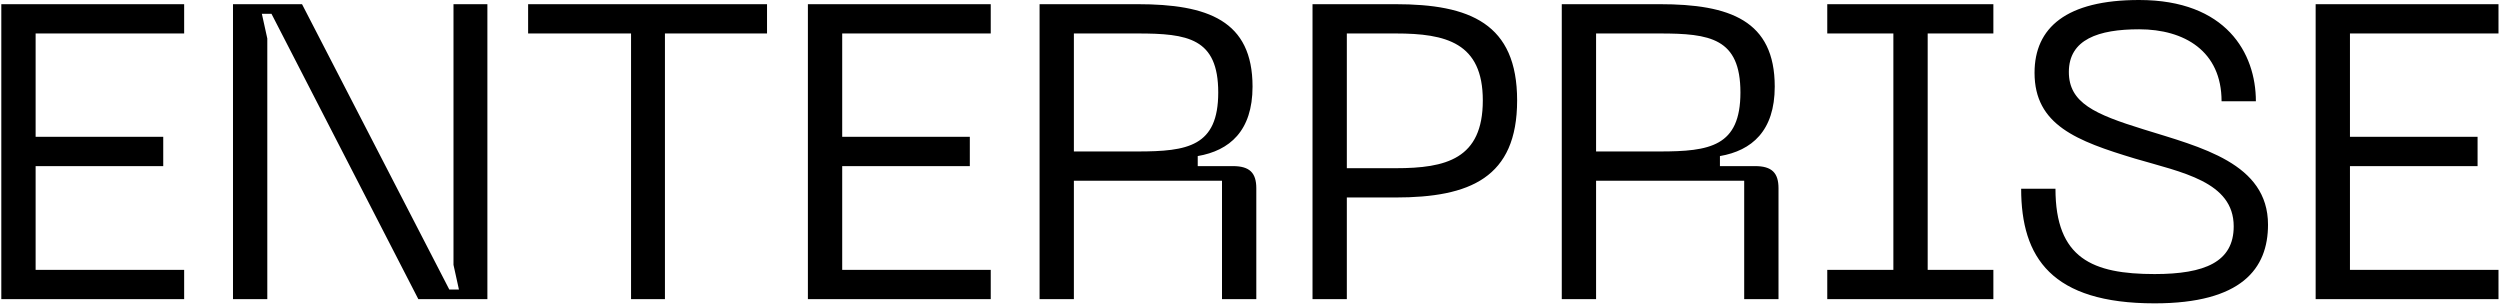
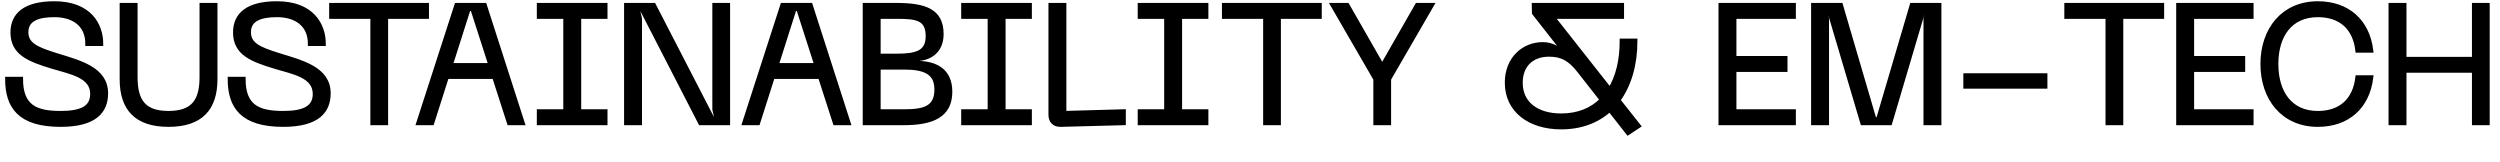
- <svg xmlns="http://www.w3.org/2000/svg" width="1195" height="145" viewBox="0 0 1195 145" fill="none">
-   <path d="M0.627 143V2H88.027V16H17.027V65.4H78.027V79.4H17.027V129H88.027V143H0.627ZM111.37 143V2H144.37L214.77 138.4H219.37L216.77 126.6V2H232.97V143H199.97L129.77 6.6H125.17L127.77 18.4V143H111.37ZM366.64 2V16H317.84V143H301.64V16H252.44V2H366.64ZM386.174 143V2H473.574V16H402.574V65.4H463.574V79.4H402.574V129H473.574V143H386.174ZM496.916 143V2H543.716C577.316 2 598.716 9.8 598.716 41.4C598.716 62.6 587.716 72 572.516 74.6V79.4H589.316C597.316 79.4 600.516 82.6 600.516 90V143H584.116V86.4H513.316V143H496.916ZM513.316 72.4H543.716C567.716 72.4 582.316 70 582.316 44.2C582.316 18.2 567.716 16 543.716 16H513.316V72.4ZM666.985 2C702.585 2 725.185 11.2 725.185 48C725.185 85 702.585 94.4 666.985 94.4H643.785V143H627.385V2H666.985ZM667.185 80.4C691.185 80.4 708.785 76 708.785 48C708.785 20.4 691.185 16 667.185 16H643.785V80.4H667.185ZM746.526 143V2H793.326C826.926 2 848.326 9.8 848.326 41.4C848.326 62.6 837.326 72 822.126 74.6V79.4H838.926C846.926 79.4 850.126 82.6 850.126 90V143H833.726V86.4H762.926V143H746.526ZM762.926 72.4H793.326C817.326 72.4 831.926 70 831.926 44.2C831.926 18.2 817.326 16 793.326 16H762.926V72.4ZM952.832 16H921.432V129H952.832V143H873.432V129H905.032V16H873.432V2H952.832V16ZM1084.11 107.4C1084.11 128.4 1071.51 145 1029.91 145C980.712 145 966.112 123.2 966.112 90.2H982.512C982.512 123.6 1000.31 131 1029.91 131C1053.91 131 1067.71 125.2 1067.71 108.2C1067.71 86.8 1042.91 82.4 1020.51 75.8C992.712 67.4 972.512 59.8 972.512 34.8C972.512 13.2 987.712 -6.67572e-06 1022.51 -6.67572e-06C1064.11 -6.67572e-06 1078.31 25.4 1078.31 48.4H1061.91C1061.91 24.4 1044.11 14 1022.51 14C1003.11 14 988.912 18.8 988.912 34.4C988.912 49.2 1001.31 54.6 1024.51 61.8C1052.11 70.4 1084.11 78 1084.11 107.4ZM1106.88 143V2H1194.28V16H1123.28V65.4H1184.28V79.4H1123.28V129H1194.28V143H1106.88Z" fill="black" />
+ <svg xmlns="http://www.w3.org/2000/svg" width="1791.36" height="115.8">
+   <path fill="black" stroke="black" stroke-width="3" d="M75.96 66.84C75.96 49.20 56.76 44.64 40.20 39.48C26.28 35.16 18.84 31.92 18.84 23.04C18.84 13.68 27.36 10.80 39 10.80C51.96 10.80 62.64 17.04 62.64 31.44L72.48 31.44C72.48 17.64 63.96 2.40 39 2.40C18.12 2.40 9 10.32 9 23.28C9 38.28 21.12 42.84 37.80 47.88C51.24 51.84 66.12 54.48 66.12 67.32C66.12 77.52 57.84 81 43.44 81C25.68 81 15 76.56 15 56.52L5.16 56.52C5.16 76.32 13.92 89.40 43.44 89.40C68.40 89.40 75.96 79.44 75.96 66.84ZM87.24 56.76C87.24 77.88 97.68 89.40 120.72 89.40C143.88 89.40 154.32 77.88 154.32 56.76L154.32 3.60L144.48 3.60L144.48 55.20C144.48 72.36 138.36 81 120.72 81C103.08 81 97.08 72.36 97.08 55.20L97.08 3.60L87.24 3.60ZM235.44 66.84C235.44 49.20 216.24 44.64 199.68 39.48C185.76 35.16 178.32 31.92 178.32 23.04C178.32 13.68 186.84 10.80 198.48 10.80C211.44 10.80 222.12 17.04 222.12 31.44L231.96 31.44C231.96 17.64 223.44 2.40 198.48 2.40C177.60 2.40 168.48 10.32 168.48 23.28C168.48 38.28 180.60 42.84 197.28 47.88C210.72 51.84 225.60 54.48 225.60 67.32C225.60 77.52 217.32 81 202.92 81C185.16 81 174.48 76.56 174.48 56.52L164.64 56.52C164.64 76.32 173.40 89.40 202.92 89.40C227.88 89.40 235.44 79.44 235.44 66.84ZM305.88 3.60L237.36 3.60L237.36 12L266.88 12L266.88 88.20L276.60 88.20L276.60 12L305.88 12ZM364.80 88.20L374.52 88.20L347.28 3.60L327.12 3.60L299.76 88.20L309.60 88.20L320.16 55.08L354.12 55.08ZM322.92 46.68L335.76 6.36L338.52 6.36L351.48 46.68ZM433.80 12L433.80 3.60L386.16 3.60L386.16 12L405.12 12L405.12 79.80L386.16 79.80L386.16 88.20L433.80 88.20L433.80 79.80L414.96 79.80L414.96 12ZM448.68 88.20L458.52 88.20L458.52 13.44L456.96 6.36L459.72 6.36L501.84 88.20L521.64 88.20L521.64 3.60L511.92 3.60L511.92 78.36L513.48 85.44L510.72 85.44L468.48 3.60L448.68 3.60ZM598.32 88.20L608.04 88.20L580.80 3.60L560.64 3.60L533.28 88.20L543.12 88.20L553.68 55.08L587.64 55.08ZM556.44 46.68L569.28 6.36L572.04 6.36L585.00 46.68ZM619.68 88.20L647.52 88.20C668.04 88.20 680.88 82.80 680.88 65.76C680.88 50.64 670.68 45.36 657.72 45.12L657.72 42.24C666.48 41.64 674.64 36.60 674.64 24.36C674.64 7.68 662.76 3.60 642.12 3.60L619.68 3.60ZM629.52 39.96L629.52 12L642.48 12C656.28 12 664.80 12.84 664.80 25.92C664.80 37.92 656.28 39.96 642.48 39.96ZM629.52 79.80L629.52 48.36L647.88 48.36C662.28 48.36 671.04 51.72 671.04 64.08C671.04 77.40 662.28 79.80 647.88 79.80ZM737.88 12L737.88 3.60L690.24 3.60L690.24 12L709.20 12L709.20 79.80L690.24 79.80L690.24 88.20L737.88 88.20L737.88 79.80L719.04 79.80L719.04 12ZM760.08 89.40L805.20 88.20L805.20 79.80L762.60 81L762.60 3.60L752.76 3.60L752.76 82.20C752.76 86.76 755.40 89.52 760.08 89.40ZM864.36 12L864.36 3.60L816.72 3.60L816.72 12L835.68 12L835.68 79.80L816.72 79.80L816.72 88.20L864.36 88.20L864.36 79.80L845.52 79.80L845.52 12ZM945.60 3.60L877.08 3.60L877.08 12L906.60 12L906.60 88.20L916.32 88.20L916.32 12L945.60 12ZM1015.44 3.60L991.80 44.88L991.80 51.72L989.04 51.72L989.04 44.88L965.40 3.60L954.84 3.60L985.56 56.64L985.56 88.20L995.28 88.20L995.28 56.64L1026.00 3.60ZM1174.20 90.24L1159.56 71.76C1167.48 60.96 1171.80 46.32 1171.80 29.16L1162.08 29.16C1162.08 43.20 1159.20 55.20 1153.56 64.20L1112.40 12L1162.20 12L1162.20 3.60L1099.08 3.60L1099.20 9.36L1119.24 34.92L1119.24 37.80C1117.08 35.04 1112.40 31.68 1105.44 31.68C1091.88 31.68 1079.76 41.88 1079.76 59.28C1079.76 79.08 1095.96 91.20 1118.64 91.20C1132.92 91.20 1144.68 86.64 1153.44 78.60L1166.52 95.28ZM1118.64 82.80C1101.24 82.80 1089.60 74.16 1089.60 59.40C1089.60 46.44 1097.88 39.12 1109.88 39.12C1119.24 39.12 1124.88 42.24 1131.72 51.00L1147.80 71.52C1140.60 78.72 1130.88 82.80 1118.64 82.80ZM1232.88 88.20L1285.32 88.20L1285.32 79.80L1242.72 79.80L1242.72 50.04L1279.32 50.04L1279.32 41.64L1242.72 41.64L1242.72 12L1285.32 12L1285.32 3.60L1232.88 3.60ZM1299.24 88.20L1309.08 88.20L1309.08 13.44L1307.52 6.36L1310.28 6.36L1334.52 88.20L1354.32 88.20L1378.56 6.36L1381.44 6.36L1379.76 13.44L1379.76 88.20L1389.60 88.20L1389.60 3.60L1369.92 3.60L1345.80 85.44L1343.04 85.44L1319.04 3.60L1299.24 3.60ZM1408.32 54.00L1408.32 62.04L1465.56 62.04L1465.56 54.00ZM1549.20 3.60L1480.68 3.60L1480.68 12L1510.20 12L1510.20 88.20L1519.92 88.20L1519.92 12L1549.20 12ZM1560.84 88.20L1613.28 88.20L1613.28 79.80L1570.68 79.80L1570.68 50.04L1607.28 50.04L1607.28 41.64L1570.68 41.64L1570.68 12L1613.28 12L1613.28 3.60L1560.84 3.60ZM1621.20 45.84C1621.20 70.56 1635.96 89.40 1660.80 89.40C1682.40 89.40 1696.56 76.44 1699.08 55.44L1689.24 55.44C1687.32 71.64 1677.36 81 1660.80 81C1641.12 81 1631.04 66.36 1631.04 45.84C1631.04 25.44 1641.12 10.80 1660.80 10.80C1677.36 10.80 1687.32 20.04 1689.24 36.24L1699.08 36.24C1696.56 15.36 1682.40 2.40 1660.80 2.40C1635.96 2.40 1621.20 21.24 1621.20 45.84ZM1772.76 3.60L1772.76 42.24L1722.84 42.24L1722.84 3.60L1713.00 3.60L1713.00 88.20L1722.84 88.20L1722.84 50.64L1772.76 50.64L1772.76 88.20L1782.48 88.20L1782.48 3.60Z" />
</svg>
